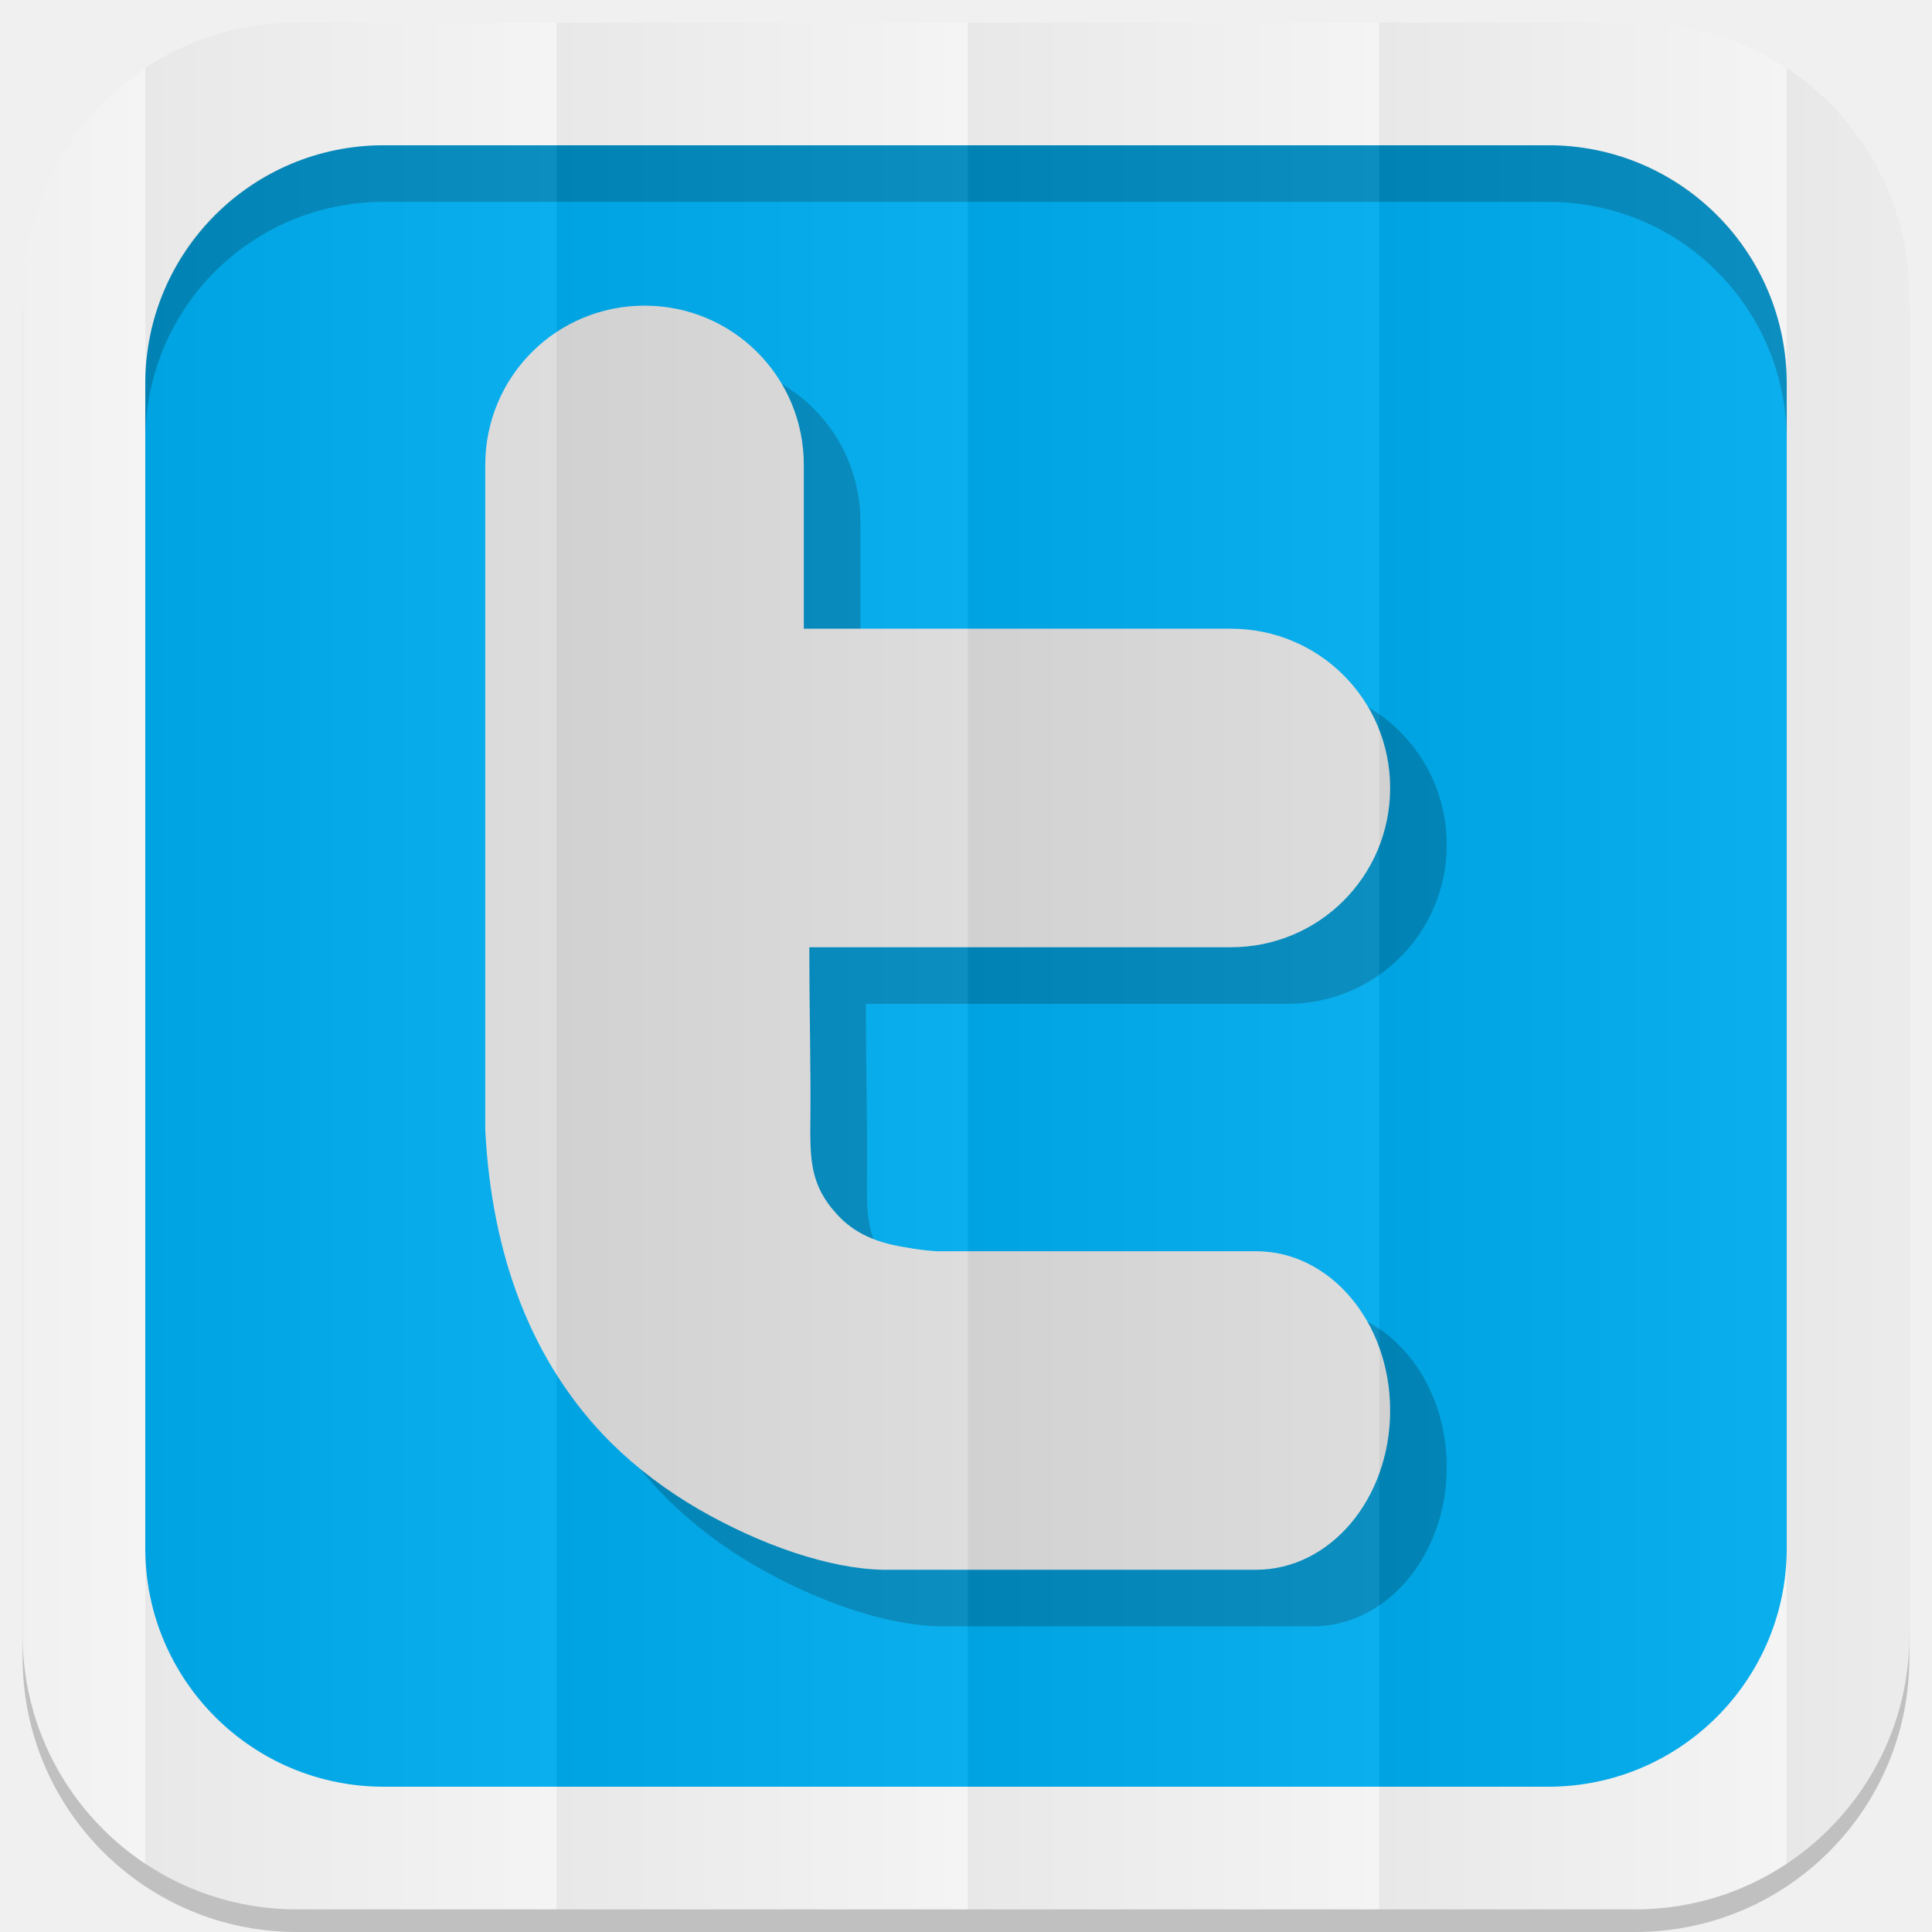
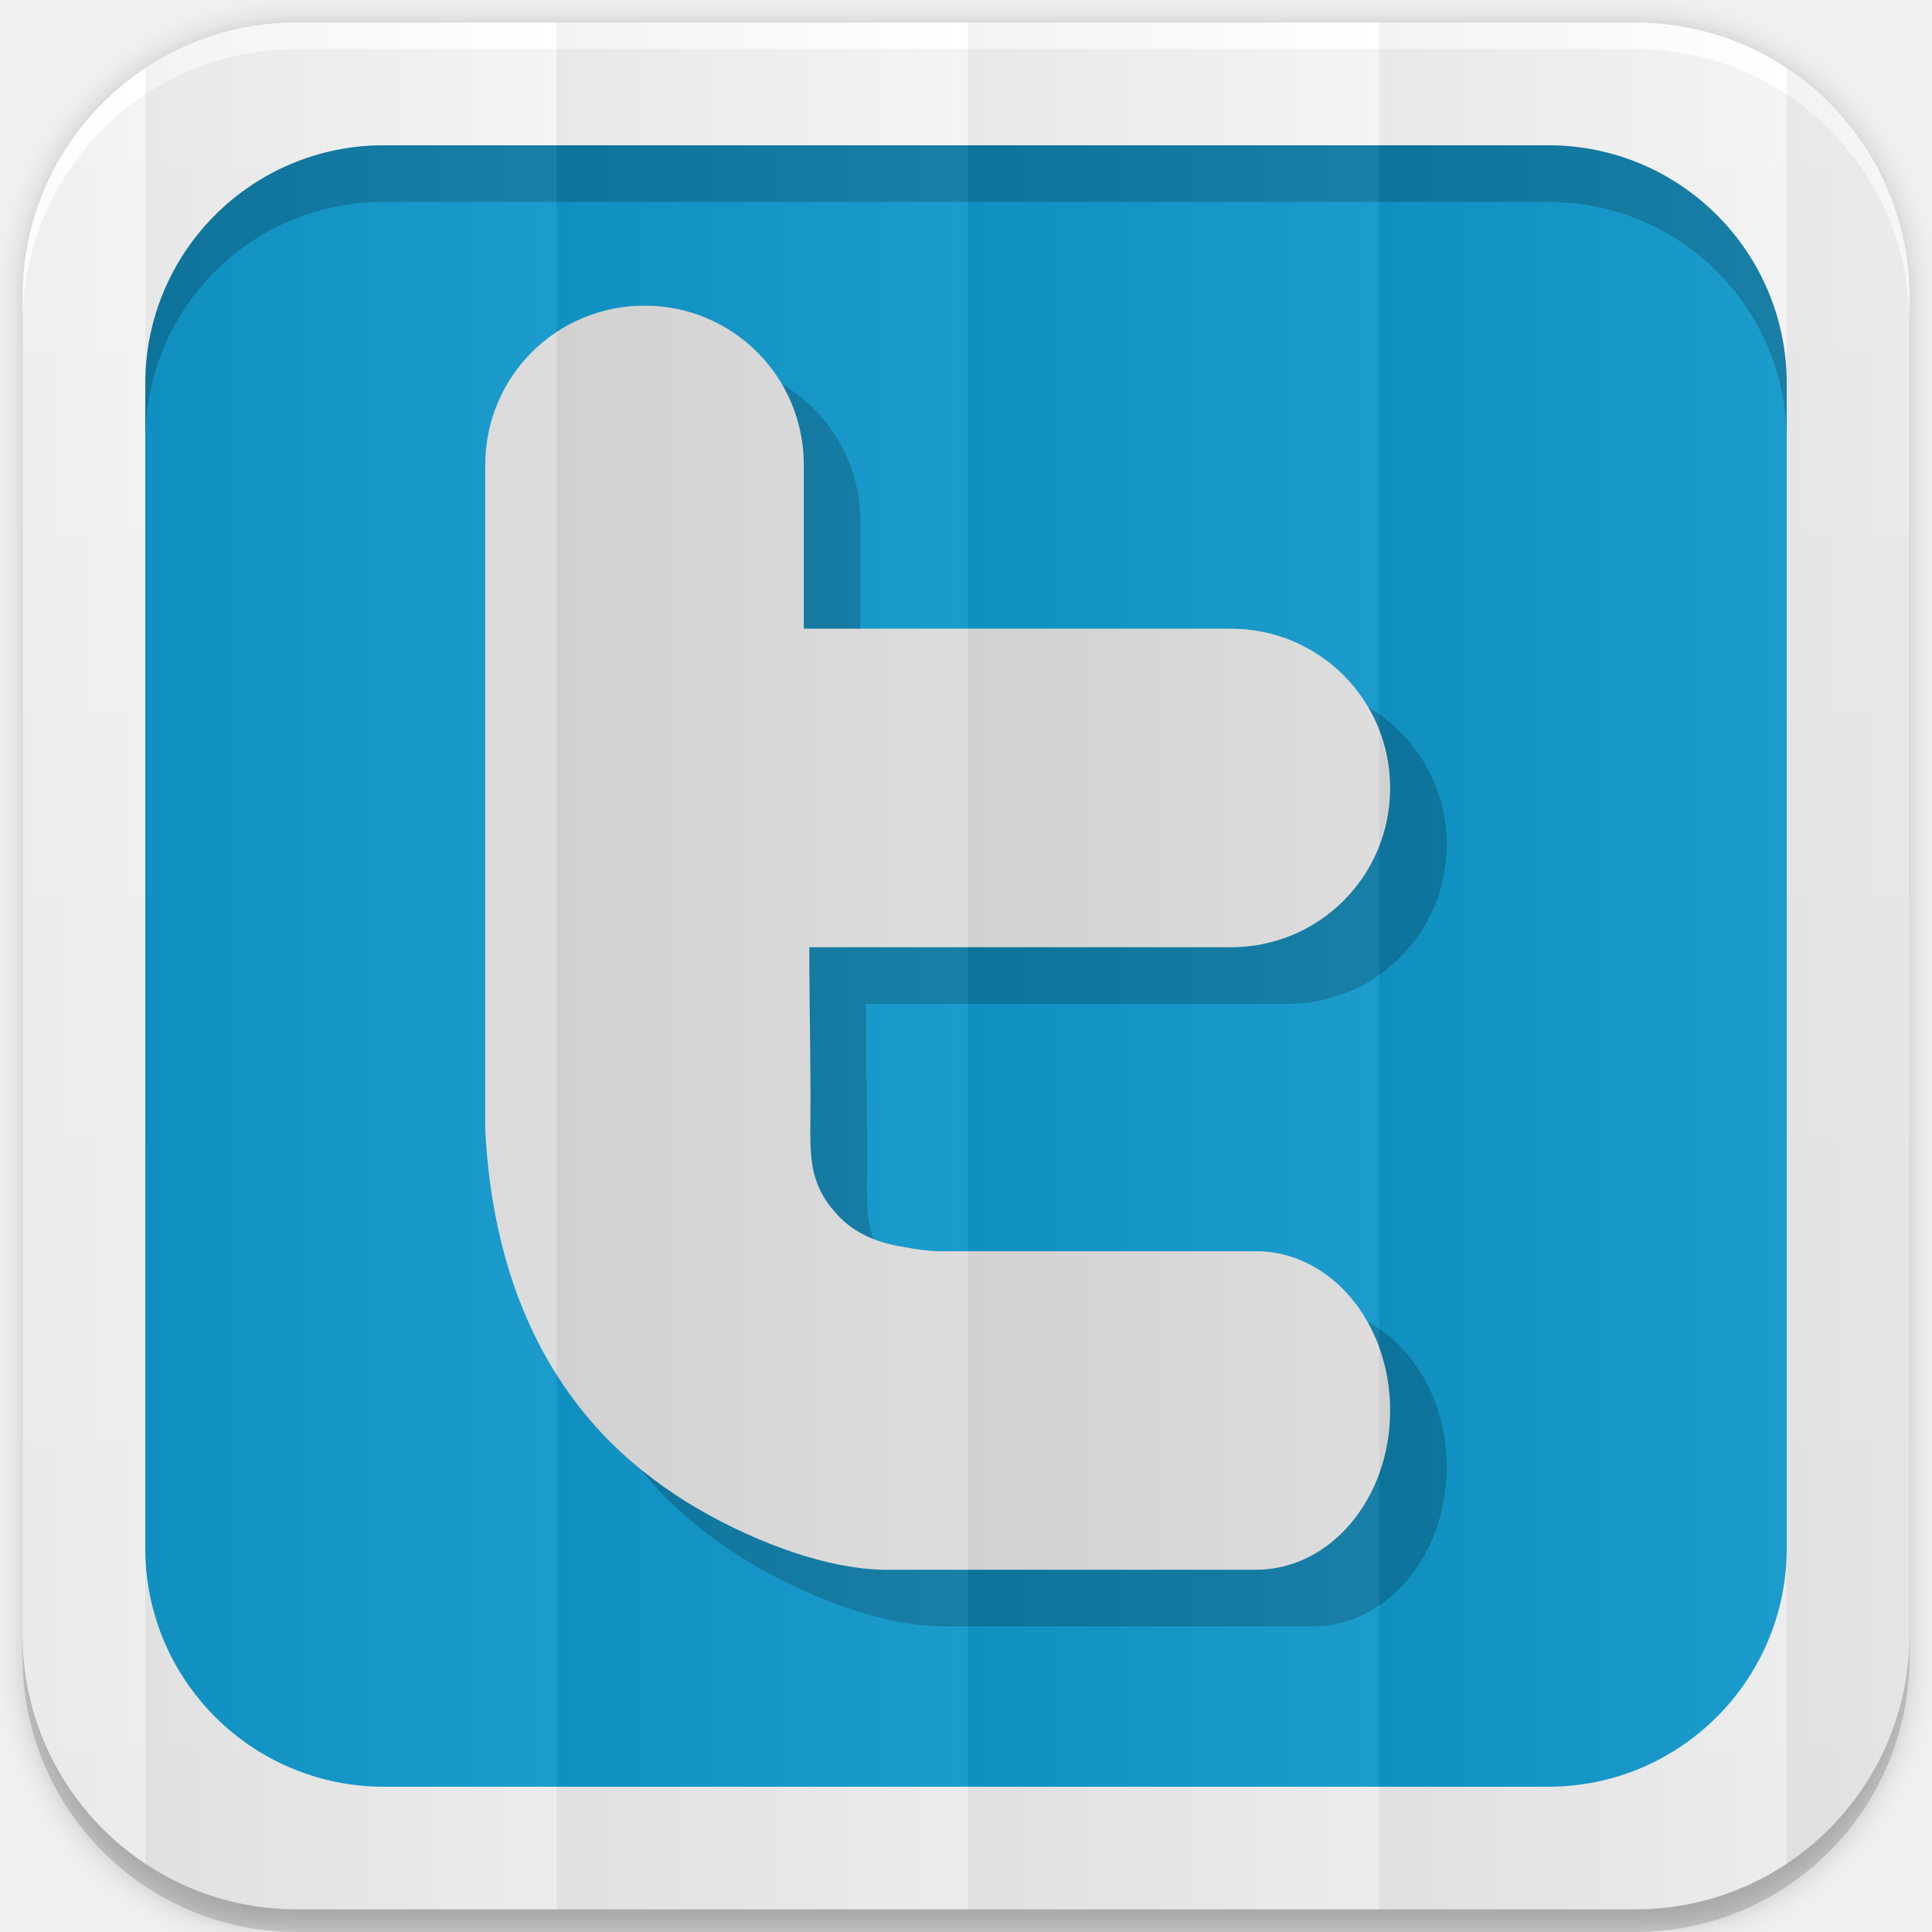
<svg xmlns="http://www.w3.org/2000/svg" xmlns:xlink="http://www.w3.org/1999/xlink" viewBox="0 0 512 512" id="svg2" version="1.1" width="100%" height="100%">
  <defs id="defs8">
+     <linearGradient id="linearGradient4379">
+       <stop style="stop-color:#f3f3f3;stop-opacity:1;" offset="0" id="stop4381" />
+       <stop id="stop4387" offset="0.5" style="stop-color:#eeeeee;stop-opacity:1;" />
+       <stop style="stop-color:#ebebeb;stop-opacity:1;" offset="1" id="stop4383" />
+     </linearGradient>
    <linearGradient id="linearGradient4996">
      <stop style="stop-color:#000000;stop-opacity:1;" offset="0" id="stop4998" />
      <stop style="stop-color:#ffffff;stop-opacity:1;" offset="1" id="stop5000" />
    </linearGradient>
    <linearGradient xlink:href="#linearGradient4996" id="linearGradient3108" gradientUnits="userSpaceOnUse" gradientTransform="matrix(1.038095,0,0,1.461925,-228.2894,-118.2529)" x1="257" y1="256" x2="362" y2="256" />
    <linearGradient xlink:href="#linearGradient4996" id="linearGradient3137" gradientUnits="userSpaceOnUse" gradientTransform="matrix(1.038095,0,0,1.461925,-119.2894,-118.2529)" x1="257" y1="256" x2="362" y2="256" />
    <linearGradient xlink:href="#linearGradient4996" id="linearGradient3141" gradientUnits="userSpaceOnUse" gradientTransform="matrix(1.038095,0,0,1.461925,-10.28943,-118.2529)" x1="257" y1="256" x2="362" y2="256" />
    <linearGradient xlink:href="#linearGradient4996" id="linearGradient3145" gradientUnits="userSpaceOnUse" gradientTransform="matrix(1.028347,0,0,1.461925,101.2159,-118.2529)" x1="257" y1="256" x2="362" y2="256" />
    <linearGradient xlink:href="#linearGradient4996" id="linearGradient3149" gradientUnits="userSpaceOnUse" gradientTransform="matrix(1.028347,0,0,1.461925,209.1923,-118.2529)" x1="257" y1="256" x2="362" y2="256" />
    <linearGradient xlink:href="#linearGradient4996" id="linearGradient3153" gradientUnits="userSpaceOnUse" gradientTransform="matrix(1.038095,0,0,1.461925,-337.2894,-118.2529)" x1="257" y1="256" x2="362" y2="256" />
+     <filter id="filter4375">
+       <feGaussianBlur stdDeviation="3.772" id="feGaussianBlur4377" />
+     </filter>
+     <linearGradient xlink:href="#linearGradient4379" id="linearGradient4385" x1="243.401" y1="19.564" x2="243.401" y2="504.017" gradientUnits="userSpaceOnUse" />
+     <linearGradient id="linearGradient4996-4">
+       <stop id="stop4998-5" offset="0" style="stop-color:#000000;stop-opacity:1;" />
+       <stop id="stop5000-5" offset="1" style="stop-color:#ffffff;stop-opacity:1;" />
+     </linearGradient>
+     <linearGradient y2="256" x2="362" y1="256" x1="257" gradientTransform="matrix(1.038095,0,0,1.461925,-337.2894,-118.2529)" gradientUnits="userSpaceOnUse" id="linearGradient3153-0" xlink:href="#linearGradient4996-6" />
+     <linearGradient y2="256" x2="362" y1="256" x1="257" gradientTransform="matrix(1.028347,0,0,1.461925,209.1923,-118.2529)" gradientUnits="userSpaceOnUse" id="linearGradient3149-1" xlink:href="#linearGradient4996-6" />
+     <linearGradient y2="256" x2="362" y1="256" x1="257" gradientTransform="matrix(1.028347,0,0,1.461925,101.2159,-118.2529)" gradientUnits="userSpaceOnUse" id="linearGradient3145-3" xlink:href="#linearGradient4996-6" />
+     <linearGradient y2="256" x2="362" y1="256" x1="257" gradientTransform="matrix(1.038095,0,0,1.461925,-10.28943,-118.2529)" gradientUnits="userSpaceOnUse" id="linearGradient3141-5" xlink:href="#linearGradient4996-6" />
+     <linearGradient y2="256" x2="362" y1="256" x1="257" gradientTransform="matrix(1.038095,0,0,1.461925,-119.2894,-118.2529)" gradientUnits="userSpaceOnUse" id="linearGradient3137-6" xlink:href="#linearGradient4996-6" />
+     <linearGradient y2="256" x2="362" y1="256" x1="257" gradientTransform="matrix(1.038095,0,0,1.461925,-228.2894,-118.2529)" gradientUnits="userSpaceOnUse" id="linearGradient3108-8" xlink:href="#linearGradient4996-6" />
+     <linearGradient id="linearGradient4996-6">
+       <stop id="stop4998-1" offset="0" style="stop-color:#000000;stop-opacity:1;" />
+       <stop id="stop5000-1" offset="1" style="stop-color:#ffffff;stop-opacity:1;" />
+     </linearGradient>
  </defs>
-   <rect style="opacity:0.2;fill:#000000;fill-opacity:1;stroke:none" id="rect5028" width="500" height="500" x="6" y="12" rx="72.644" ry="72.644" />
-   <rect ry="72.644" rx="72.644" y="6" x="6" height="500" width="500" id="rect4979" style="fill:#f3f3f3;fill-opacity:1;stroke:none" />
-   <rect style="fill:#00abec;fill-opacity:1;stroke:none" id="rect4981" width="435" height="435" x="38.5" y="38.5" rx="63.2" ry="63.2" />
+   <path style="opacity:1;fill:#000000;fill-opacity:0.176;stroke:none;filter:url(#filter4375)" d="M 78.656 6 C 77.727 6 76.795 6.028 75.875 6.062 C 75.802 6.065 75.729 6.06 75.656 6.062 C 74.989 6.089 74.319 6.143 73.656 6.188 C 73.28 6.213 72.906 6.25 72.531 6.281 C 71.886 6.335 71.234 6.368 70.594 6.438 C 69.629 6.543 68.672 6.67 67.719 6.812 C 67.666 6.82 67.615 6.836 67.562 6.844 C 66.481 7.008 65.409 7.195 64.344 7.406 C 63.885 7.497 63.424 7.588 62.969 7.688 C 62.579 7.773 62.2 7.877 61.812 7.969 C 61.165 8.121 60.515 8.268 59.875 8.438 C 58.977 8.676 58.071 8.916 57.188 9.188 C 56.976 9.252 56.773 9.34 56.562 9.406 C 55.572 9.72 54.596 10.052 53.625 10.406 C 52.808 10.704 51.99 11.018 51.188 11.344 C 50.898 11.461 50.6 11.566 50.312 11.688 C 50.176 11.745 50.042 11.817 49.906 11.875 C 49.825 11.91 49.738 11.933 49.656 11.969 C 48.939 12.28 48.236 12.604 47.531 12.938 C 47.384 13.007 47.24 13.086 47.094 13.156 C 46.146 13.612 45.205 14.099 44.281 14.594 C 44.01 14.739 43.737 14.883 43.469 15.031 C 43.055 15.26 42.659 15.514 42.25 15.75 C 41.73 16.05 41.199 16.344 40.688 16.656 C 39.949 17.108 39.221 17.554 38.5 18.031 C 38.469 18.052 38.438 18.073 38.406 18.094 C 37.951 18.396 37.511 18.719 37.062 19.031 C 36.939 19.117 36.81 19.195 36.688 19.281 C 36.164 19.651 35.638 20.023 35.125 20.406 C 33.29 21.777 31.507 23.246 29.812 24.781 C 29.796 24.797 29.767 24.797 29.75 24.812 C 29.224 25.29 28.73 25.789 28.219 26.281 C 27.695 26.786 27.165 27.292 26.656 27.812 C 26.145 28.336 25.652 28.868 25.156 29.406 C 24.216 30.428 23.319 31.456 22.438 32.531 C 21.807 33.301 21.193 34.111 20.594 34.906 C 20.482 35.054 20.36 35.195 20.25 35.344 C 19.724 36.054 19.219 36.77 18.719 37.5 C 18.609 37.66 18.483 37.808 18.375 37.969 C 18.362 37.988 18.357 38.012 18.344 38.031 C 18.26 38.156 18.177 38.281 18.094 38.406 C 17.623 39.115 17.165 39.837 16.719 40.562 C 16.647 40.679 16.571 40.79 16.5 40.906 C 15.925 41.854 15.376 42.805 14.844 43.781 C 14.692 44.059 14.554 44.345 14.406 44.625 C 14.226 44.966 14.05 45.312 13.875 45.656 C 13.632 46.135 13.389 46.609 13.156 47.094 C 12.731 47.979 12.328 48.876 11.938 49.781 C 11.698 50.338 11.476 50.905 11.25 51.469 C 11.212 51.564 11.163 51.654 11.125 51.75 C 10.879 52.371 10.636 52.995 10.406 53.625 C 10.075 54.534 9.765 55.45 9.469 56.375 C 9.358 56.72 9.23 57.059 9.125 57.406 C 8.824 58.397 8.54 59.398 8.281 60.406 C 8.273 60.438 8.258 60.468 8.25 60.5 C 7.983 61.546 7.753 62.592 7.531 63.656 C 7.497 63.822 7.471 63.99 7.438 64.156 C 7.012 66.274 6.676 68.413 6.438 70.594 C 6.402 70.916 6.375 71.239 6.344 71.562 C 6.254 72.501 6.179 73.458 6.125 74.406 C 6.108 74.697 6.107 74.99 6.094 75.281 C 6.043 76.4 6 77.525 6 78.656 L 6 433.344 L 6 439.344 C 6 479.589 38.411 512 78.656 512 L 433.344 512 C 473.589 512 506 479.589 506 439.344 L 506 84.656 L 506 78.656 C 506 77.397 505.969 76.149 505.906 74.906 C 505.89 74.583 505.864 74.26 505.844 73.938 C 505.785 73.02 505.717 72.095 505.625 71.188 C 505.605 70.988 505.584 70.793 505.562 70.594 C 505.317 68.349 504.975 66.146 504.531 63.969 C 504.51 63.865 504.49 63.76 504.469 63.656 C 504.242 62.569 503.993 61.506 503.719 60.438 C 503.708 60.396 503.698 60.354 503.688 60.312 C 503.498 59.58 503.274 58.848 503.062 58.125 C 502.851 57.401 502.639 56.683 502.406 55.969 C 502.148 55.18 501.878 54.402 501.594 53.625 C 501.364 52.995 501.121 52.371 500.875 51.75 C 500.837 51.654 500.788 51.564 500.75 51.469 C 500.511 50.875 500.285 50.274 500.031 49.688 C 499.654 48.816 499.254 47.946 498.844 47.094 C 498.611 46.609 498.368 46.135 498.125 45.656 C 497.838 45.092 497.551 44.524 497.25 43.969 C 497.199 43.875 497.145 43.781 497.094 43.688 C 496.581 42.752 496.052 41.816 495.5 40.906 C 495.288 40.556 495.062 40.221 494.844 39.875 C 494.439 39.233 494.049 38.597 493.625 37.969 C 492.816 36.77 491.94 35.615 491.062 34.469 C 490.801 34.127 490.549 33.774 490.281 33.438 C 490.093 33.2 489.91 32.954 489.719 32.719 C 489.626 32.605 489.531 32.488 489.438 32.375 C 486.728 29.089 483.742 26.074 480.5 23.312 C 480.207 23.063 479.922 22.807 479.625 22.562 C 479.357 22.342 479.084 22.123 478.812 21.906 C 478.177 21.397 477.528 20.894 476.875 20.406 C 473.705 18.038 470.325 15.925 466.781 14.094 C 466.164 13.775 465.533 13.458 464.906 13.156 C 464.751 13.082 464.593 13.011 464.438 12.938 C 463.653 12.567 462.863 12.218 462.062 11.875 C 461.575 11.666 461.087 11.449 460.594 11.25 C 459.859 10.954 459.122 10.679 458.375 10.406 C 457.983 10.263 457.582 10.136 457.188 10 C 456.469 9.752 455.729 9.476 455 9.25 C 454.886 9.215 454.77 9.191 454.656 9.156 C 454.168 9.007 453.68 8.889 453.188 8.75 C 452.83 8.65 452.484 8.533 452.125 8.438 C 452.106 8.432 452.082 8.443 452.062 8.438 C 451.226 8.217 450.38 8.004 449.531 7.812 C 449.5 7.805 449.469 7.788 449.438 7.781 C 448.786 7.635 448.127 7.504 447.469 7.375 C 446.466 7.178 445.455 6.999 444.438 6.844 C 444.375 6.834 444.313 6.822 444.25 6.812 C 443.298 6.67 442.37 6.543 441.406 6.438 C 440.57 6.346 439.719 6.282 438.875 6.219 C 438.699 6.206 438.52 6.199 438.344 6.188 C 437.609 6.138 436.866 6.09 436.125 6.062 C 435.205 6.028 434.272 6 433.344 6 L 147.5 6 L 78.656 6 z " id="path3492" />
+   <rect style="opacity:0.15;fill:#000000;fill-opacity:1;stroke:none" id="rect5028" width="500" height="500" x="6" y="12" rx="72.644" ry="72.644" />
+   <rect ry="72.644" rx="72.644" y="6" x="6" height="500" width="500" id="rect4979" style="fill:url(#linearGradient4385);fill-opacity:1;stroke:none" />
+   <rect style="fill:#1197ca;fill-opacity:1;stroke:none" id="rect4981" width="435" height="435" x="38.5" y="38.5" rx="63.2" ry="63.2" />
  <path style="fill:#000000;fill-opacity:1;stroke:none;opacity:0.2" d="M 101.688 38.5 C 66.675 38.5 38.5 66.675 38.5 101.688 L 38.5 116.688 C 38.5 81.675 66.675 53.5 101.688 53.5 L 410.312 53.5 C 445.325 53.5 473.5 81.675 473.5 116.688 L 473.5 101.688 C 473.5 66.675 445.325 38.5 410.312 38.5 L 101.688 38.5 z " id="rect3187" />
-   <text style="font-size:129.23px;line-height:125%;letter-spacing:0;word-spacing:0;font-family:Gentium Book Basic" font-size="129.23" letter-spacing="0" line-height="125%" word-spacing="0" x="161.105" y="240.335" id="text3051">
-     <tspan x="161.105" y="240.335" id="tspan3053" />
+   <path style="fill:#ffffff;fill-opacity:1;stroke:none" d="M 78.656 6 C 38.411 6 6 38.411 6 78.656 L 6 85.656 C 6 45.411 38.411 13 78.656 13 L 433.344 13 C 473.589 13 506 45.411 506 85.656 L 506 78.656 C 506 38.411 473.589 6 433.344 6 L 78.656 6 z " id="rect4349" />
+   <text style="font-size:129.23px;line-height:125%;letter-spacing:0;word-spacing:0;font-family:Gentium Book Basic" font-size="129.23" letter-spacing="0" line-height="125%" word-spacing="0" x="-401.779" y="199.961" id="text3051">
+     <tspan x="-401.779" y="199.961" id="tspan3053" />
  </text>
-   <text style="font-size:46.954px;text-anchor:middle;font-family:Arial" x="237.229" y="615.261" font-size="46.954" transform="scale(4.012821,0.2492013)" id="text3055" />
-   <text style="font-size:129.23px;line-height:125%;letter-spacing:0;word-spacing:0;font-family:Gentium Book Basic" font-size="129.23" letter-spacing="0" line-height="125%" word-spacing="0" x="742.375" y="160.335" id="text3057">
-     <tspan x="742.375" y="160.335" id="tspan3059" />
+   <text style="font-size:46.954px;text-anchor:middle;font-family:Arial" x="96.957" y="453.249" font-size="46.954" transform="scale(4.012821,0.2492013)" id="text3055" />
+   <text style="font-size:129.23px;line-height:125%;letter-spacing:0;word-spacing:0;font-family:Gentium Book Basic" font-size="129.23" letter-spacing="0" line-height="125%" word-spacing="0" x="179.491" y="119.961" id="text3057">
+     <tspan x="179.491" y="119.961" id="tspan3059" />
  </text>
-   <text style="font-size:46.954px;text-anchor:middle;font-family:Arial" x="382.078" y="294.233" font-size="46.954" transform="scale(4.012821,0.2492013)" id="text3061" />
-   <text style="font-size:129.23px;line-height:125%;letter-spacing:0;word-spacing:0;font-family:Gentium Book Basic" font-size="129.23" letter-spacing="0" line-height="125%" word-spacing="0" x="-329.205" y="-20.926" id="text3063">
-     <tspan x="-329.205" y="-20.926" id="tspan3065" />
+   <text style="font-size:46.954px;text-anchor:middle;font-family:Arial" x="241.806" y="132.221" font-size="46.954" transform="scale(4.012821,0.2492013)" id="text3061" />
+   <text style="font-size:129.23px;line-height:125%;letter-spacing:0;word-spacing:0;font-family:Gentium Book Basic" font-size="129.23" letter-spacing="0" line-height="125%" word-spacing="0" x="-892.089" y="-61.3" id="text3063">
+     <tspan x="-892.089" y="-61.3" id="tspan3065" />
  </text>
-   <text style="font-size:46.954px;text-anchor:middle;font-family:Arial" x="115.039" y="-433.123" font-size="46.954" transform="scale(4.012821,0.2492013)" id="text3067" />
-   <text style="font-size:129.23px;line-height:125%;letter-spacing:0;word-spacing:0;font-family:Gentium Book Basic" font-size="129.23" letter-spacing="0" line-height="125%" word-spacing="0" x="768.845" y="-237.395" id="text3069">
-     <tspan x="768.845" y="-237.395" id="tspan3071" />
+   <text style="font-size:46.954px;text-anchor:middle;font-family:Arial" x="-25.232" y="-595.136" font-size="46.954" transform="scale(4.012821,0.2492013)" id="text3067" />
+   <text style="font-size:129.23px;line-height:125%;letter-spacing:0;word-spacing:0;font-family:Gentium Book Basic" font-size="129.23" letter-spacing="0" line-height="125%" word-spacing="0" x="205.961" y="-277.769" id="text3069">
+     <tspan x="205.961" y="-277.769" id="tspan3071" />
  </text>
-   <text style="font-size:46.954px;text-anchor:middle;font-family:Arial" x="388.678" y="-1301.789" font-size="46.954" transform="scale(4.012821,0.2492013)" id="text3073" />
-   <text style="font-size:129.23px;line-height:125%;letter-spacing:0;word-spacing:0;font-family:Gentium Book Basic" font-size="129.23" letter-spacing="0" line-height="125%" word-spacing="0" x="1350.116" y="-317.405" id="text3075">
-     <tspan x="1350.116" y="-317.405" id="tspan3077" />
+   <text style="font-size:46.954px;text-anchor:middle;font-family:Arial" x="248.406" y="-1463.801" font-size="46.954" transform="scale(4.012821,0.2492013)" id="text3073" />
+   <text style="font-size:129.23px;line-height:125%;letter-spacing:0;word-spacing:0;font-family:Gentium Book Basic" font-size="129.23" letter-spacing="0" line-height="125%" word-spacing="0" x="787.231" y="-357.779" id="text3075">
+     <tspan x="787.231" y="-357.779" id="tspan3077" />
  </text>
-   <text style="font-size:46.954px;text-anchor:middle;font-family:Arial" x="533.527" y="-1622.827" font-size="46.954" transform="scale(4.012821,0.2492013)" id="text3079" />
-   <text style="font-size:129.23px;line-height:125%;letter-spacing:0;word-spacing:0;font-family:Gentium Book Basic" font-size="129.23" letter-spacing="0" line-height="125%" word-spacing="0" x="960.995" y="-789.805" id="text3081">
-     <tspan x="960.995" y="-789.805" id="tspan3083" />
+   <text style="font-size:46.954px;text-anchor:middle;font-family:Arial" x="393.256" y="-1784.84" font-size="46.954" transform="scale(4.012821,0.2492013)" id="text3079" />
+   <text style="font-size:129.23px;line-height:125%;letter-spacing:0;word-spacing:0;font-family:Gentium Book Basic" font-size="129.23" letter-spacing="0" line-height="125%" word-spacing="0" x="398.111" y="-830.179" id="text3081">
+     <tspan x="398.111" y="-830.179" id="tspan3083" />
  </text>
-   <text style="font-size:46.954px;text-anchor:middle;font-family:Arial" x="436.558" y="-3518.477" font-size="46.954" transform="scale(4.012821,0.2492013)" id="text3085" />
-   <text style="font-size:129.23px;line-height:125%;letter-spacing:0;word-spacing:0;font-family:Gentium Book Basic" font-size="129.23" letter-spacing="0" line-height="125%" word-spacing="0" x="1542.255" y="-869.805" id="text3087">
-     <tspan x="1542.255" y="-869.805" id="tspan3089" />
+   <text style="font-size:46.954px;text-anchor:middle;font-family:Arial" x="296.286" y="-3680.49" font-size="46.954" transform="scale(4.012821,0.2492013)" id="text3085" />
+   <text style="font-size:129.23px;line-height:125%;letter-spacing:0;word-spacing:0;font-family:Gentium Book Basic" font-size="129.23" letter-spacing="0" line-height="125%" word-spacing="0" x="979.371" y="-910.179" id="text3087">
+     <tspan x="979.371" y="-910.179" id="tspan3089" />
  </text>
-   <text style="font-size:46.954px;text-anchor:middle;font-family:Arial" x="581.407" y="-3839.506" font-size="46.954" transform="scale(4.012821,0.2492013)" id="text3091" />
-   <text style="font-size:208.33px;line-height:125%;letter-spacing:0;word-spacing:0;font-family:Gentium Book Basic" font-size="208.33" letter-spacing="0" line-height="125%" word-spacing="0" x="-290.545" y="544.915" id="text3093">
-     <tspan x="-290.545" y="544.915" id="tspan3095" />
+   <text style="font-size:46.954px;text-anchor:middle;font-family:Arial" x="441.135" y="-4001.518" font-size="46.954" transform="scale(4.012821,0.2492013)" id="text3091" />
+   <text style="font-size:208.33px;line-height:125%;letter-spacing:0;word-spacing:0;font-family:Gentium Book Basic" font-size="208.33" letter-spacing="0" line-height="125%" word-spacing="0" x="-853.429" y="504.541" id="text3093">
+     <tspan x="-853.429" y="504.541" id="tspan3095" />
+   </text>
+   <text style="font-size:129.23px;line-height:125%;letter-spacing:0;word-spacing:0;font-family:Gentium Book Basic" font-size="129.23" letter-spacing="0" line-height="125%" word-spacing="0" x="-525.305" y="-4.628" id="text3051-3">
+     <tspan x="-525.305" y="-4.628" id="tspan3053-5" />
+   </text>
+   <text style="font-size:46.954px;text-anchor:middle;font-family:Arial" x="66.174" y="-367.732" font-size="46.954" transform="scale(4.012821,0.2492013)" id="text3055-4" />
+   <text style="font-size:129.23px;line-height:125%;letter-spacing:0;word-spacing:0;font-family:Gentium Book Basic" font-size="129.23" letter-spacing="0" line-height="125%" word-spacing="0" x="55.965" y="-84.628" id="text3057-6">
+     <tspan x="55.965" y="-84.628" id="tspan3059-4" />
+   </text>
+   <text style="font-size:46.954px;text-anchor:middle;font-family:Arial" x="211.024" y="-688.761" font-size="46.954" transform="scale(4.012821,0.2492013)" id="text3061-4" />
+   <text style="font-size:129.23px;line-height:125%;letter-spacing:0;word-spacing:0;font-family:Gentium Book Basic" font-size="129.23" letter-spacing="0" line-height="125%" word-spacing="0" x="-1015.615" y="-265.889" id="text3063-5">
+     <tspan x="-1015.615" y="-265.889" id="tspan3065-3" />
+   </text>
+   <text style="font-size:46.954px;text-anchor:middle;font-family:Arial" x="-56.015" y="-1416.117" font-size="46.954" transform="scale(4.012821,0.2492013)" id="text3067-9" />
+   <text style="font-size:129.23px;line-height:125%;letter-spacing:0;word-spacing:0;font-family:Gentium Book Basic" font-size="129.23" letter-spacing="0" line-height="125%" word-spacing="0" x="82.435" y="-482.358" id="text3069-4">
+     <tspan x="82.435" y="-482.358" id="tspan3071-9" />
+   </text>
+   <text style="font-size:46.954px;text-anchor:middle;font-family:Arial" x="217.623" y="-2284.782" font-size="46.954" transform="scale(4.012821,0.2492013)" id="text3073-7" />
+   <text style="font-size:129.23px;line-height:125%;letter-spacing:0;word-spacing:0;font-family:Gentium Book Basic" font-size="129.23" letter-spacing="0" line-height="125%" word-spacing="0" x="663.705" y="-562.368" id="text3075-9">
+     <tspan x="663.705" y="-562.368" id="tspan3077-8" />
+   </text>
+   <text style="font-size:46.954px;text-anchor:middle;font-family:Arial" x="362.473" y="-2605.821" font-size="46.954" transform="scale(4.012821,0.2492013)" id="text3079-9" />
+   <text style="font-size:129.23px;line-height:125%;letter-spacing:0;word-spacing:0;font-family:Gentium Book Basic" font-size="129.23" letter-spacing="0" line-height="125%" word-spacing="0" x="274.585" y="-1034.768" id="text3081-3">
+     <tspan x="274.585" y="-1034.768" id="tspan3083-2" />
+   </text>
+   <text style="font-size:46.954px;text-anchor:middle;font-family:Arial" x="265.503" y="-4501.471" font-size="46.954" transform="scale(4.012821,0.2492013)" id="text3085-7" />
+   <text style="font-size:129.23px;line-height:125%;letter-spacing:0;word-spacing:0;font-family:Gentium Book Basic" font-size="129.23" letter-spacing="0" line-height="125%" word-spacing="0" x="855.845" y="-1114.768" id="text3087-1">
+     <tspan x="855.845" y="-1114.768" id="tspan3089-5" />
+   </text>
+   <text style="font-size:46.954px;text-anchor:middle;font-family:Arial" x="410.353" y="-4822.499" font-size="46.954" transform="scale(4.012821,0.2492013)" id="text3091-0" />
+   <text style="font-size:208.33px;line-height:125%;letter-spacing:0;word-spacing:0;font-family:Gentium Book Basic" font-size="208.33" letter-spacing="0" line-height="125%" word-spacing="0" x="-976.955" y="299.952" id="text3093-1">
+     <tspan x="-976.955" y="299.952" id="tspan3095-1" />
  </text>
  <g id="g3953" transform="translate(-64.45854,-78.6874)">
    <path style="opacity:0.2;fill:#000000;fill-opacity:1;stroke:none" d="m 250.267,174.688 c -23.381,0 -42.208,18.827 -42.208,42.208 l 0,117.303 0,58.985 c 1.687,32.608 11.87,61.482 33.424,82.943 6.965,6.859 14.755,12.646 23.065,17.489 16.5,9.531 34.833,15.865 49.098,16.072 l 98.663,0 c 19.677,0 35.55,-18.827 35.55,-42.208 0,-23.381 -15.874,-42.208 -35.55,-42.208 l -72.166,0 -12.649,0 c -2.823,-0.195 -5.59,-0.545 -8.255,-1.065 -8.952,-1.398 -14.51,-4.608 -18.508,-9.32 -6.093,-6.818 -6.522,-13.431 -6.537,-21.537 0.213,-16.45 -0.253,-28.871 -0.253,-48.632 l 111.711,0 c 23.381,0 42.208,-18.827 42.208,-42.208 0,-23.381 -18.827,-42.208 -42.208,-42.208 l -113.176,0 0,-43.406 c 0,-23.381 -18.827,-42.208 -42.208,-42.208 z" id="path3951" />
    <path id="rect3050" d="m 235.267,159.688 c -23.381,0 -42.208,18.827 -42.208,42.208 l 0,117.303 0,58.985 c 1.687,32.608 11.87,61.482 33.424,82.943 6.965,6.859 14.755,12.646 23.065,17.489 16.5,9.531 34.833,15.865 49.098,16.072 l 98.663,0 c 19.677,0 35.55,-18.827 35.55,-42.208 0,-23.381 -15.874,-42.208 -35.55,-42.208 l -72.166,0 -12.649,0 c -2.823,-0.195 -5.59,-0.545 -8.255,-1.065 -8.952,-1.398 -14.51,-4.608 -18.508,-9.32 -6.093,-6.818 -6.522,-13.431 -6.537,-21.537 0.213,-16.45 -0.253,-28.871 -0.253,-48.632 l 111.711,0 c 23.381,0 42.208,-18.827 42.208,-42.208 0,-23.381 -18.827,-42.208 -42.208,-42.208 l -113.176,0 0,-43.406 c 0,-23.381 -18.827,-42.208 -42.208,-42.208 z" style="fill:#dcdbdb;fill-opacity:1;stroke:none" />
  </g>
  <g id="g3167">
    <path id="rect3068" d="M 78.656 6 C 63.793 6 49.986 10.43 38.5 18.031 L 38.5 493.969 C 49.986 501.57 63.793 506 78.656 506 L 147.5 506 L 147.5 6 L 78.656 6 z " style="opacity:0.05;fill:url(#linearGradient3108);fill-opacity:1;stroke:none" />
    <path style="opacity:0.05;fill:url(#linearGradient3137);fill-opacity:1;stroke:none" d="m 147.5,6 0,500 109,0 0,-500 -109,0 z" id="path3135" />
    <path id="path3139" d="m 256.5,6 0,500 109,0 0,-500 -109,0 z" style="opacity:0.05;fill:url(#linearGradient3141);fill-opacity:1;stroke:none" />
    <path id="path3143" d="M 365.5 6 L 365.5 506 L 433.344 506 C 448.198 506 461.987 501.562 473.469 493.969 L 473.469 18.031 C 461.987 10.438 448.198 6 433.344 6 L 365.5 6 z " style="opacity:0.05;fill:url(#linearGradient3145);fill-opacity:1;stroke:none" />
    <path id="path3151" d="M 38.5 18.031 C 18.886 31.012 6 53.275 6 78.656 L 6 433.344 C 6 458.725 18.886 480.988 38.5 493.969 L 38.5 18.031 z " style="opacity:0.05;fill:url(#linearGradient3153);fill-opacity:1;stroke:none" />
    <path id="path3147" d="M 473.469 18.031 L 473.469 493.969 C 493.095 480.99 506 458.735 506 433.344 L 506 78.656 C 506 53.265 493.095 31.01 473.469 18.031 z " style="opacity:0.05;fill:url(#linearGradient3149);fill-opacity:1;stroke:none" />
  </g>
</svg>
